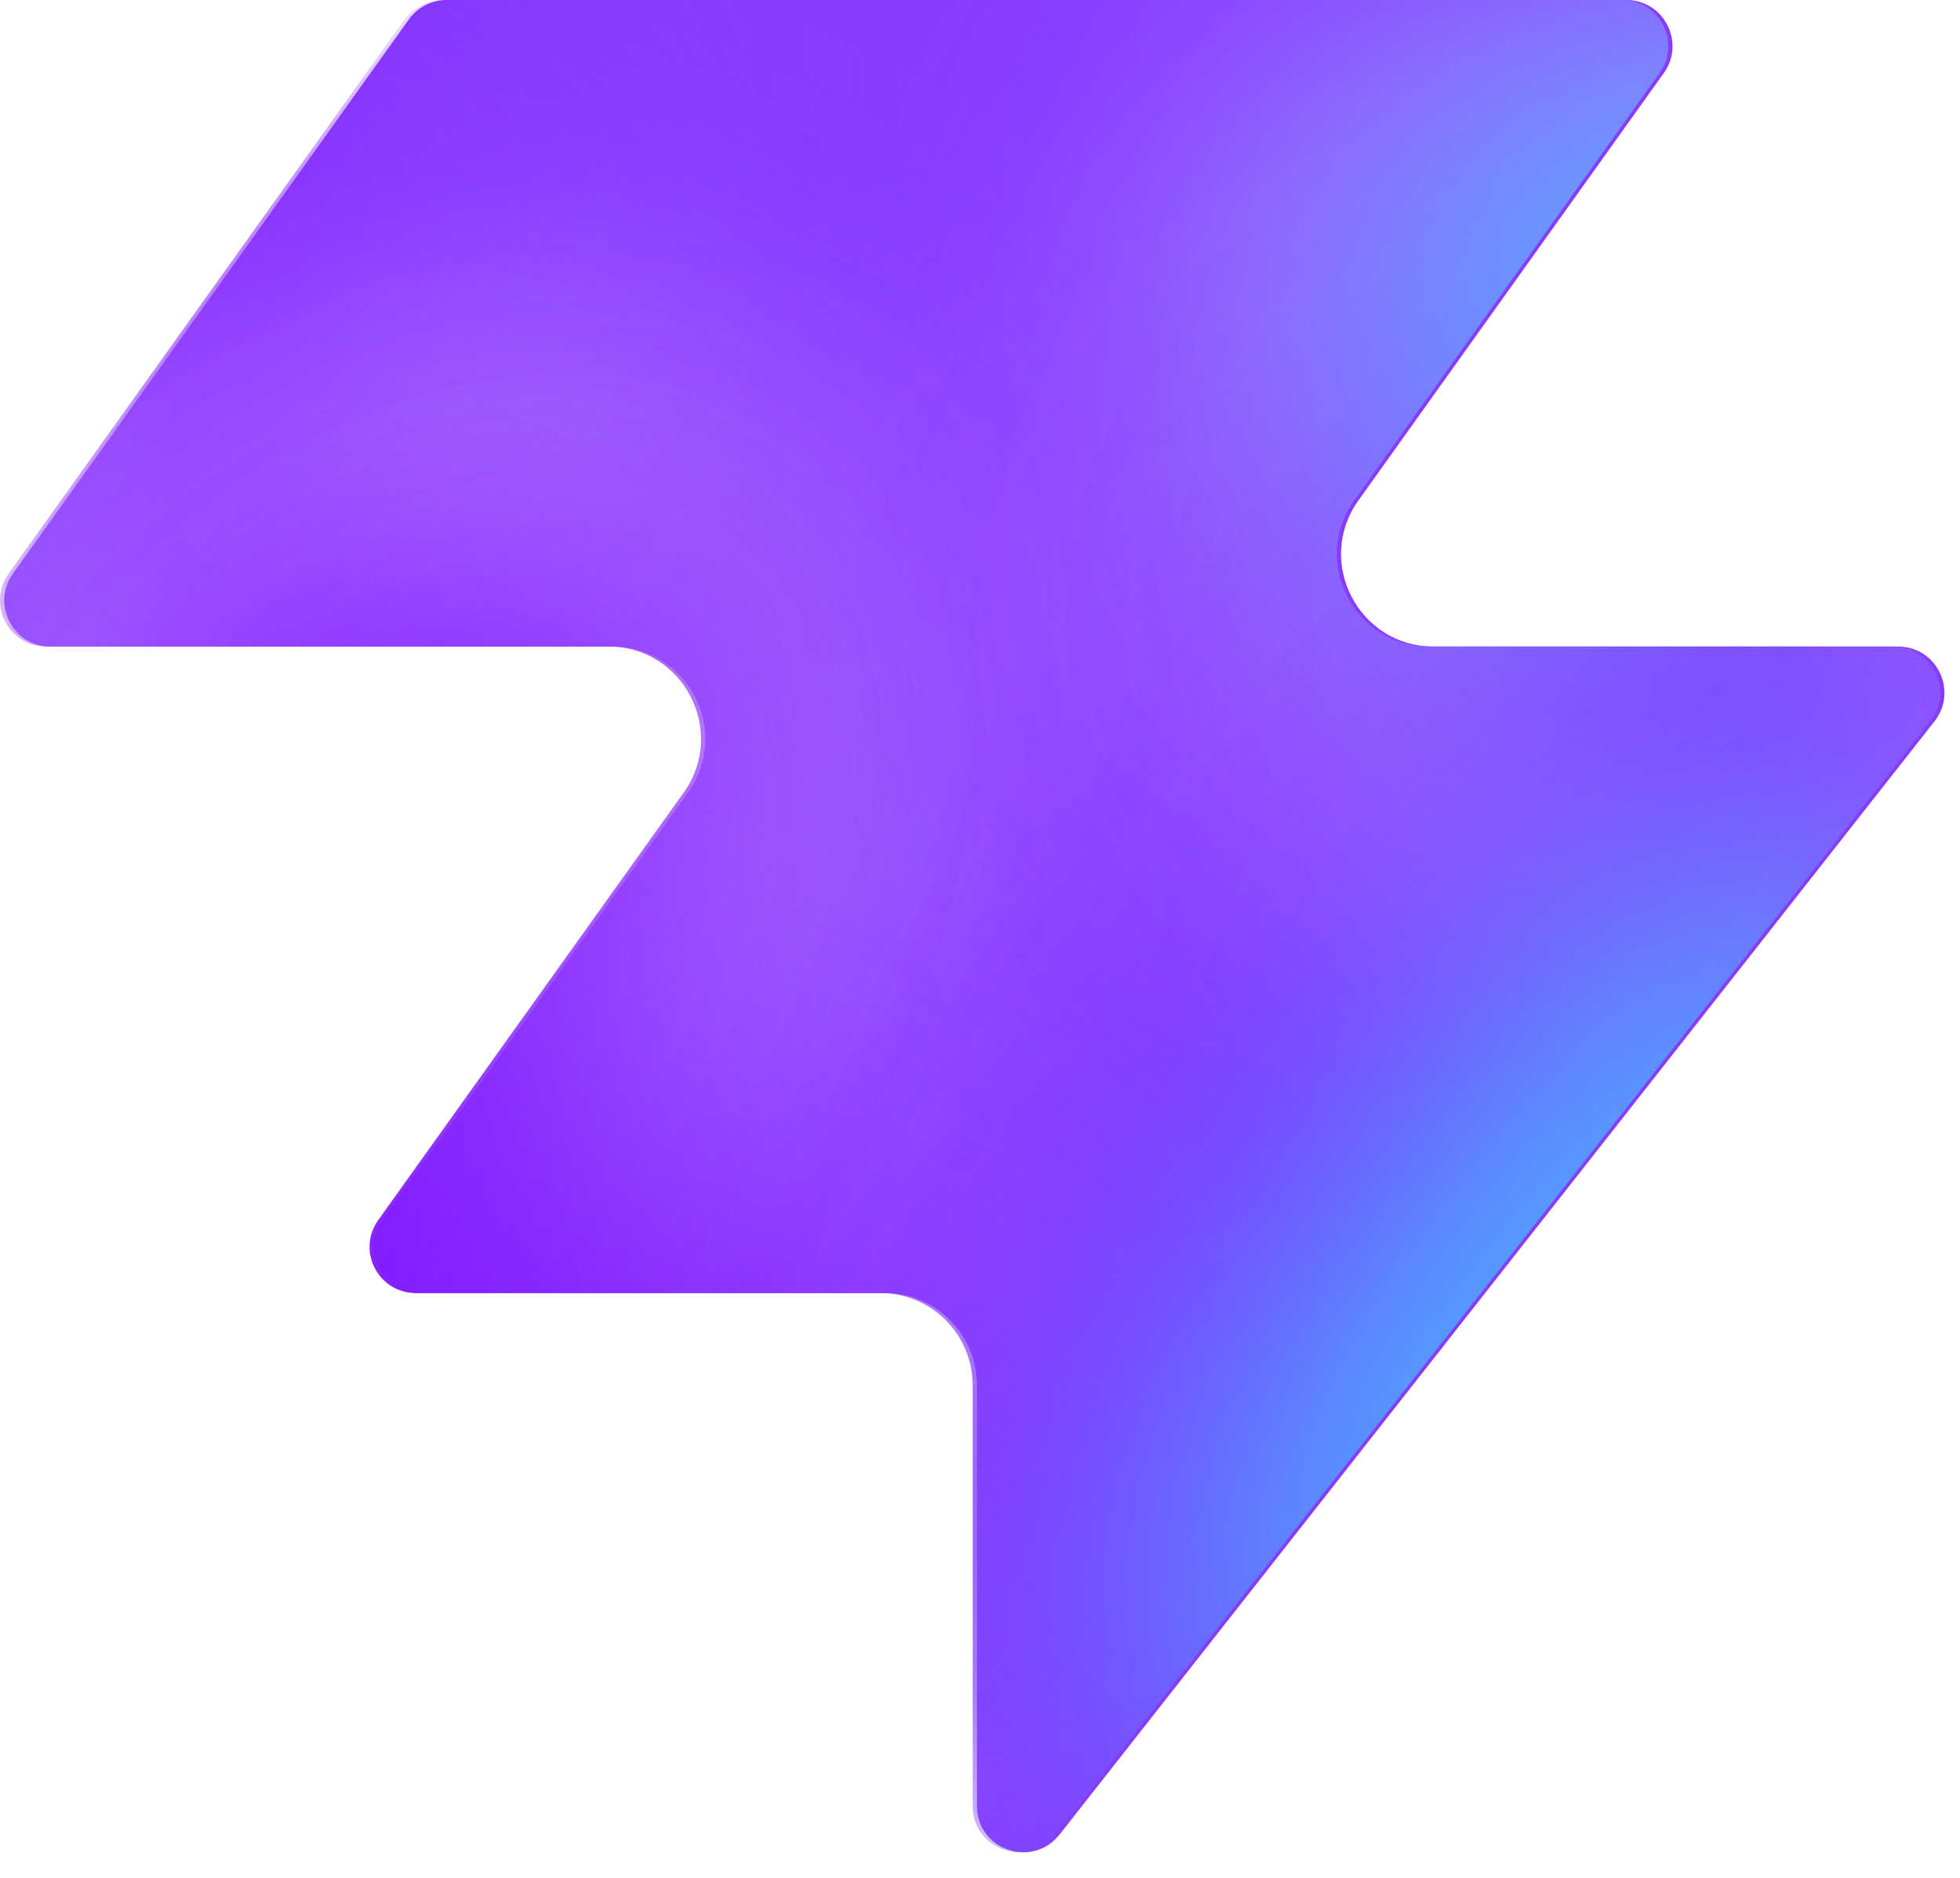
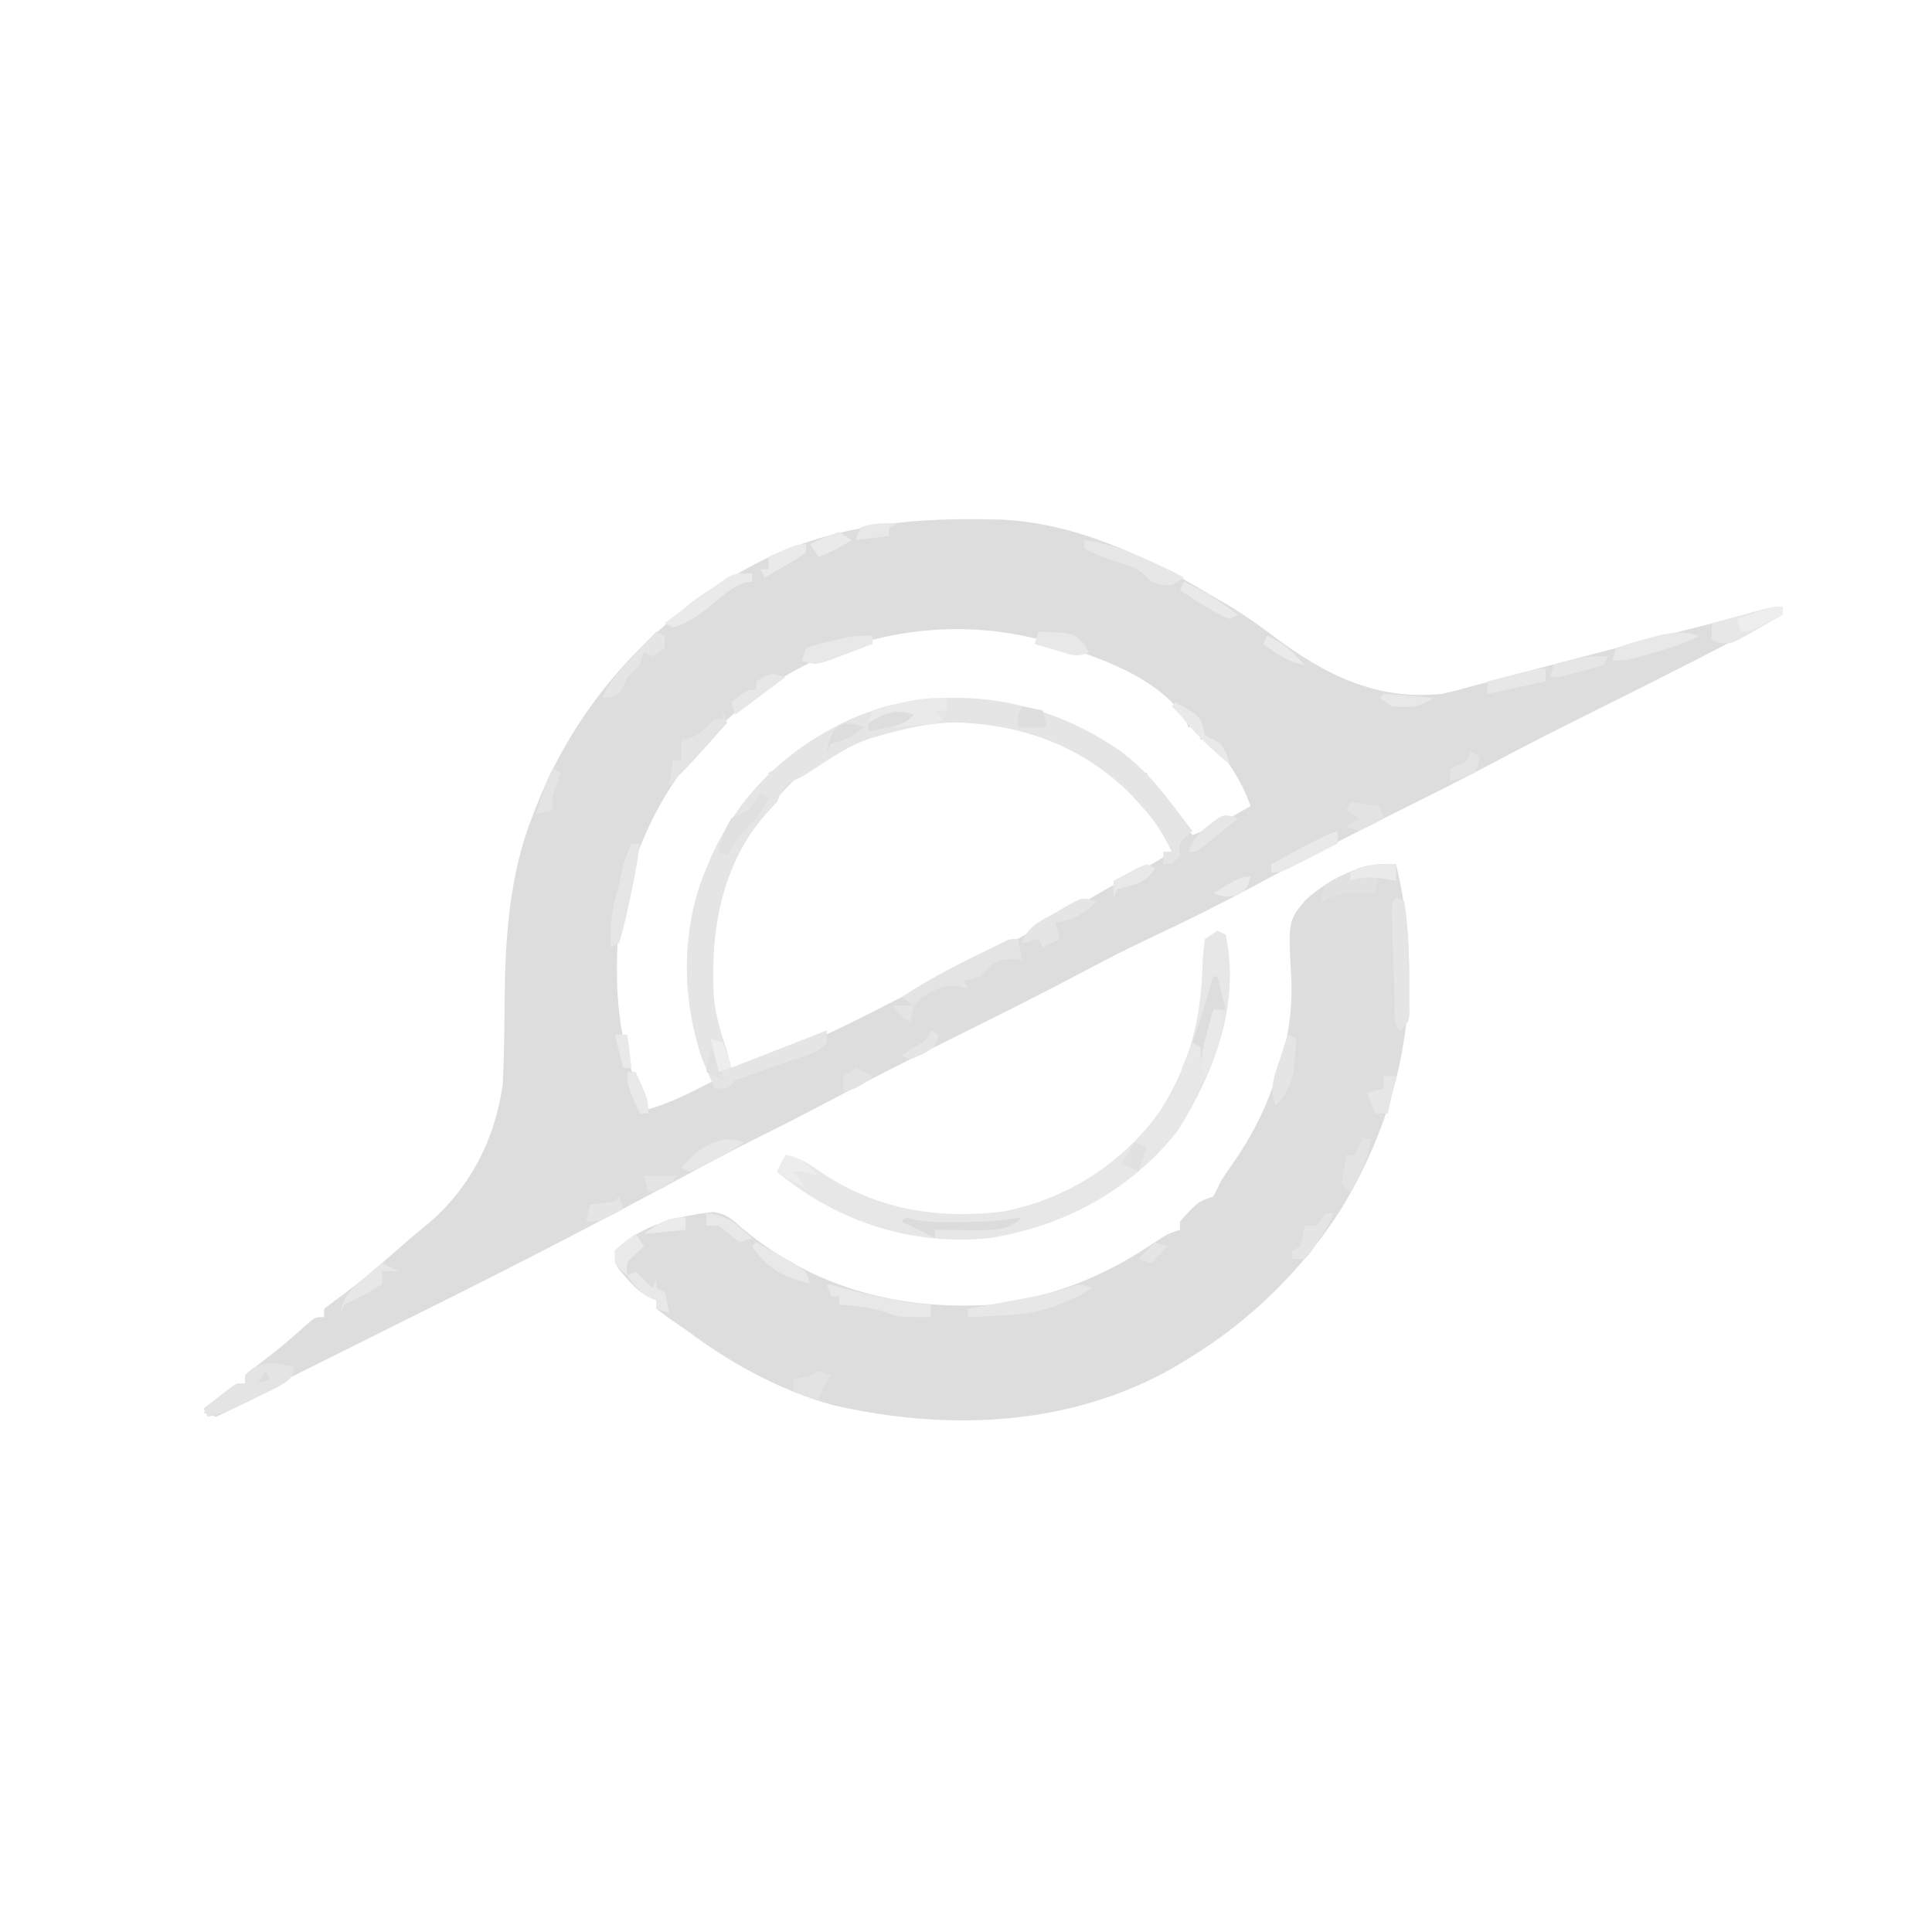
- <svg xmlns="http://www.w3.org/2000/svg" width="48" height="46" fill="none" viewBox="0 0 48 46">
-   <path fill="#863bff" d="M25.946 44.938c-.664.845-2.021.375-2.021-.698V33.937a2.26 2.26 0 0 0-2.262-2.262H10.287c-.92 0-1.456-1.04-.92-1.788l7.48-10.471c1.07-1.497 0-3.578-1.842-3.578H1.237c-.92 0-1.456-1.04-.92-1.788L10.013.474c.214-.297.556-.474.92-.474h28.894c.92 0 1.456 1.04.92 1.788l-7.48 10.471c-1.07 1.498 0 3.579 1.842 3.579h11.377c.943 0 1.473 1.088.89 1.83L25.947 44.94z" style="fill:#863bff;fill:color(display-p3 .525 .23 1);fill-opacity:1" />
-   <mask id="a" width="48" height="46" x="0" y="0" maskUnits="userSpaceOnUse" style="mask-type:alpha">
-     <path fill="#000" d="M25.842 44.938c-.664.844-2.021.375-2.021-.698V33.937a2.26 2.26 0 0 0-2.262-2.262H10.183c-.92 0-1.456-1.04-.92-1.788l7.48-10.471c1.07-1.498 0-3.579-1.842-3.579H1.133c-.92 0-1.456-1.04-.92-1.787L9.91.473c.214-.297.556-.474.92-.474h28.894c.92 0 1.456 1.04.92 1.788l-7.48 10.471c-1.07 1.498 0 3.578 1.842 3.578h11.377c.943 0 1.473 1.088.89 1.832L25.843 44.94z" style="fill:#000;fill-opacity:1" />
-   </mask>
-   <g mask="url(#a)">
-     <g filter="url(#b)">
-       <ellipse cx="5.508" cy="14.704" fill="#ede6ff" rx="5.508" ry="14.704" style="fill:#ede6ff;fill:color(display-p3 .927 .903 1);fill-opacity:1" transform="matrix(.00324 1 1 -.00324 -4.47 31.516)" />
-     </g>
-     <g filter="url(#c)">
-       <ellipse cx="10.399" cy="29.851" fill="#ede6ff" rx="10.399" ry="29.851" style="fill:#ede6ff;fill:color(display-p3 .927 .903 1);fill-opacity:1" transform="matrix(.00324 1 1 -.00324 -39.328 7.883)" />
-     </g>
-     <g filter="url(#d)">
-       <ellipse cx="5.508" cy="30.487" fill="#7e14ff" rx="5.508" ry="30.487" style="fill:#7e14ff;fill:color(display-p3 .492 .077 1);fill-opacity:1" transform="rotate(89.814 -25.913 -14.639)scale(1 -1)" />
-     </g>
-     <g filter="url(#e)">
-       <ellipse cx="5.508" cy="30.599" fill="#7e14ff" rx="5.508" ry="30.599" style="fill:#7e14ff;fill:color(display-p3 .492 .077 1);fill-opacity:1" transform="rotate(89.814 -32.644 -3.334)scale(1 -1)" />
-     </g>
-     <g filter="url(#f)">
-       <ellipse cx="5.508" cy="30.599" fill="#7e14ff" rx="5.508" ry="30.599" style="fill:#7e14ff;fill:color(display-p3 .492 .077 1);fill-opacity:1" transform="matrix(.00324 1 1 -.00324 -34.34 30.47)" />
-     </g>
-     <g filter="url(#g)">
-       <ellipse cx="14.072" cy="22.078" fill="#ede6ff" rx="14.072" ry="22.078" style="fill:#ede6ff;fill:color(display-p3 .927 .903 1);fill-opacity:1" transform="rotate(93.35 24.506 48.493)scale(-1 1)" />
-     </g>
-     <g filter="url(#h)">
-       <ellipse cx="3.47" cy="21.501" fill="#7e14ff" rx="3.47" ry="21.501" style="fill:#7e14ff;fill:color(display-p3 .492 .077 1);fill-opacity:1" transform="rotate(89.009 28.708 47.59)scale(-1 1)" />
-     </g>
-     <g filter="url(#i)">
-       <ellipse cx="3.47" cy="21.501" fill="#7e14ff" rx="3.47" ry="21.501" style="fill:#7e14ff;fill:color(display-p3 .492 .077 1);fill-opacity:1" transform="rotate(89.009 28.708 47.59)scale(-1 1)" />
-     </g>
-     <g filter="url(#j)">
-       <ellipse cx=".387" cy="8.972" fill="#7e14ff" rx="4.407" ry="29.108" style="fill:#7e14ff;fill:color(display-p3 .492 .077 1);fill-opacity:1" transform="rotate(39.51 .387 8.972)" />
-     </g>
-     <g filter="url(#k)">
-       <ellipse cx="47.523" cy="-6.092" fill="#7e14ff" rx="4.407" ry="29.108" style="fill:#7e14ff;fill:color(display-p3 .492 .077 1);fill-opacity:1" transform="rotate(37.892 47.523 -6.092)" />
-     </g>
-     <g filter="url(#l)">
-       <ellipse cx="41.412" cy="6.333" fill="#47bfff" rx="5.971" ry="9.665" style="fill:#47bfff;fill:color(display-p3 .28 .748 1);fill-opacity:1" transform="rotate(37.892 41.412 6.333)" />
-     </g>
-     <g filter="url(#m)">
-       <ellipse cx="-1.879" cy="38.332" fill="#7e14ff" rx="4.407" ry="29.108" style="fill:#7e14ff;fill:color(display-p3 .492 .077 1);fill-opacity:1" transform="rotate(37.892 -1.88 38.332)" />
-     </g>
-     <g filter="url(#n)">
-       <ellipse cx="-1.879" cy="38.332" fill="#7e14ff" rx="4.407" ry="29.108" style="fill:#7e14ff;fill:color(display-p3 .492 .077 1);fill-opacity:1" transform="rotate(37.892 -1.88 38.332)" />
-     </g>
-     <g filter="url(#o)">
-       <ellipse cx="35.651" cy="29.907" fill="#7e14ff" rx="4.407" ry="29.108" style="fill:#7e14ff;fill:color(display-p3 .492 .077 1);fill-opacity:1" transform="rotate(37.892 35.651 29.907)" />
-     </g>
-     <g filter="url(#p)">
-       <ellipse cx="38.418" cy="32.4" fill="#47bfff" rx="5.971" ry="15.297" style="fill:#47bfff;fill:color(display-p3 .28 .748 1);fill-opacity:1" transform="rotate(37.892 38.418 32.4)" />
-     </g>
-   </g>
-   <defs>
-     <filter id="b" width="60.045" height="41.654" x="-19.77" y="16.149" color-interpolation-filters="sRGB" filterUnits="userSpaceOnUse">
-       <feFlood flood-opacity="0" result="BackgroundImageFix" />
-       <feBlend in="SourceGraphic" in2="BackgroundImageFix" result="shape" />
-       <feGaussianBlur result="effect1_foregroundBlur_2002_17158" stdDeviation="7.659" />
-     </filter>
-     <filter id="c" width="90.34" height="51.437" x="-54.613" y="-7.533" color-interpolation-filters="sRGB" filterUnits="userSpaceOnUse">
-       <feFlood flood-opacity="0" result="BackgroundImageFix" />
-       <feBlend in="SourceGraphic" in2="BackgroundImageFix" result="shape" />
-       <feGaussianBlur result="effect1_foregroundBlur_2002_17158" stdDeviation="7.659" />
-     </filter>
-     <filter id="d" width="79.355" height="29.4" x="-49.64" y="2.03" color-interpolation-filters="sRGB" filterUnits="userSpaceOnUse">
-       <feFlood flood-opacity="0" result="BackgroundImageFix" />
-       <feBlend in="SourceGraphic" in2="BackgroundImageFix" result="shape" />
-       <feGaussianBlur result="effect1_foregroundBlur_2002_17158" stdDeviation="4.596" />
-     </filter>
-     <filter id="e" width="79.579" height="29.4" x="-45.045" y="20.029" color-interpolation-filters="sRGB" filterUnits="userSpaceOnUse">
-       <feFlood flood-opacity="0" result="BackgroundImageFix" />
-       <feBlend in="SourceGraphic" in2="BackgroundImageFix" result="shape" />
-       <feGaussianBlur result="effect1_foregroundBlur_2002_17158" stdDeviation="4.596" />
-     </filter>
-     <filter id="f" width="79.579" height="29.4" x="-43.513" y="21.178" color-interpolation-filters="sRGB" filterUnits="userSpaceOnUse">
-       <feFlood flood-opacity="0" result="BackgroundImageFix" />
-       <feBlend in="SourceGraphic" in2="BackgroundImageFix" result="shape" />
-       <feGaussianBlur result="effect1_foregroundBlur_2002_17158" stdDeviation="4.596" />
-     </filter>
-     <filter id="g" width="74.749" height="58.852" x="15.756" y="-17.901" color-interpolation-filters="sRGB" filterUnits="userSpaceOnUse">
-       <feFlood flood-opacity="0" result="BackgroundImageFix" />
-       <feBlend in="SourceGraphic" in2="BackgroundImageFix" result="shape" />
-       <feGaussianBlur result="effect1_foregroundBlur_2002_17158" stdDeviation="7.659" />
-     </filter>
-     <filter id="h" width="61.377" height="25.362" x="23.548" y="2.284" color-interpolation-filters="sRGB" filterUnits="userSpaceOnUse">
-       <feFlood flood-opacity="0" result="BackgroundImageFix" />
-       <feBlend in="SourceGraphic" in2="BackgroundImageFix" result="shape" />
-       <feGaussianBlur result="effect1_foregroundBlur_2002_17158" stdDeviation="4.596" />
-     </filter>
-     <filter id="i" width="61.377" height="25.362" x="23.548" y="2.284" color-interpolation-filters="sRGB" filterUnits="userSpaceOnUse">
-       <feFlood flood-opacity="0" result="BackgroundImageFix" />
-       <feBlend in="SourceGraphic" in2="BackgroundImageFix" result="shape" />
-       <feGaussianBlur result="effect1_foregroundBlur_2002_17158" stdDeviation="4.596" />
-     </filter>
-     <filter id="j" width="56.045" height="63.649" x="-27.636" y="-22.853" color-interpolation-filters="sRGB" filterUnits="userSpaceOnUse">
-       <feFlood flood-opacity="0" result="BackgroundImageFix" />
-       <feBlend in="SourceGraphic" in2="BackgroundImageFix" result="shape" />
-       <feGaussianBlur result="effect1_foregroundBlur_2002_17158" stdDeviation="4.596" />
-     </filter>
-     <filter id="k" width="54.814" height="64.646" x="20.116" y="-38.415" color-interpolation-filters="sRGB" filterUnits="userSpaceOnUse">
-       <feFlood flood-opacity="0" result="BackgroundImageFix" />
-       <feBlend in="SourceGraphic" in2="BackgroundImageFix" result="shape" />
-       <feGaussianBlur result="effect1_foregroundBlur_2002_17158" stdDeviation="4.596" />
-     </filter>
-     <filter id="l" width="33.541" height="35.313" x="24.641" y="-11.323" color-interpolation-filters="sRGB" filterUnits="userSpaceOnUse">
-       <feFlood flood-opacity="0" result="BackgroundImageFix" />
-       <feBlend in="SourceGraphic" in2="BackgroundImageFix" result="shape" />
-       <feGaussianBlur result="effect1_foregroundBlur_2002_17158" stdDeviation="4.596" />
-     </filter>
-     <filter id="m" width="54.814" height="64.646" x="-29.286" y="6.009" color-interpolation-filters="sRGB" filterUnits="userSpaceOnUse">
-       <feFlood flood-opacity="0" result="BackgroundImageFix" />
-       <feBlend in="SourceGraphic" in2="BackgroundImageFix" result="shape" />
-       <feGaussianBlur result="effect1_foregroundBlur_2002_17158" stdDeviation="4.596" />
-     </filter>
-     <filter id="n" width="54.814" height="64.646" x="-29.286" y="6.009" color-interpolation-filters="sRGB" filterUnits="userSpaceOnUse">
-       <feFlood flood-opacity="0" result="BackgroundImageFix" />
-       <feBlend in="SourceGraphic" in2="BackgroundImageFix" result="shape" />
-       <feGaussianBlur result="effect1_foregroundBlur_2002_17158" stdDeviation="4.596" />
-     </filter>
-     <filter id="o" width="54.814" height="64.646" x="8.244" y="-2.416" color-interpolation-filters="sRGB" filterUnits="userSpaceOnUse">
-       <feFlood flood-opacity="0" result="BackgroundImageFix" />
-       <feBlend in="SourceGraphic" in2="BackgroundImageFix" result="shape" />
-       <feGaussianBlur result="effect1_foregroundBlur_2002_17158" stdDeviation="4.596" />
-     </filter>
-     <filter id="p" width="39.409" height="43.623" x="18.713" y="10.588" color-interpolation-filters="sRGB" filterUnits="userSpaceOnUse">
-       <feFlood flood-opacity="0" result="BackgroundImageFix" />
-       <feBlend in="SourceGraphic" in2="BackgroundImageFix" result="shape" />
-       <feGaussianBlur result="effect1_foregroundBlur_2002_17158" stdDeviation="4.596" />
-     </filter>
-   </defs>
+ <svg xmlns="http://www.w3.org/2000/svg" version="1.1" width="465" height="465">
+   <path d="M0 0 C0.98 0.02 1.95 0.03 2.96 0.05 C20.87 0.91 37.94 8.83 53 18 C53.81 18.46 54.62 18.92 55.45 19.39 C60.03 22.02 64.28 24.91 68.48 28.09 C80.76 37.35 93.24 43.66 109 42 C111.84 41.39 114.64 40.63 117.44 39.85 C119.14 39.39 120.84 38.94 122.54 38.48 C123.88 38.11 123.88 38.11 125.24 37.74 C129.93 36.48 134.62 35.26 139.32 34.03 C141.28 33.51 143.23 33 145.19 32.49 C146.17 32.23 147.15 31.98 148.15 31.72 C150.14 31.2 152.12 30.68 154.11 30.15 C166.37 26.93 178.64 23.83 191 21 C191 21.66 191 22.32 191 23 C177.34 30.24 163.58 37.24 149.75 44.12 C139.7 49.13 129.66 54.15 119.75 59.45 C113.23 62.92 106.62 66.21 100 69.5 C87.8 75.57 75.72 81.84 63.72 88.3 C55.7 92.6 47.62 96.65 39.37 100.49 C33.87 103.06 28.5 105.8 23.15 108.66 C12.35 114.38 1.42 119.82 -9.52 125.25 C-19.59 130.25 -29.6 135.31 -39.53 140.59 C-44.44 143.19 -49.39 145.72 -54.38 148.19 C-60.15 151.05 -65.85 154.04 -71.52 157.12 C-93.78 169.16 -116.32 180.77 -139 192 C-142.34 193.66 -145.67 195.33 -149 197 C-152.34 198.67 -155.69 200.34 -159.04 202 C-160.38 202.67 -161.72 203.33 -163.06 204 C-163.72 204.32 -164.37 204.65 -165.04 204.98 C-168.48 206.69 -171.87 208.46 -175.23 210.32 C-176.26 210.88 -176.26 210.88 -177.31 211.46 C-178.62 212.18 -179.92 212.91 -181.22 213.65 C-182.77 214.51 -184.38 215.26 -186 216 C-186.99 215.67 -187.98 215.34 -189 215 C-186.49 212.4 -184.01 210.01 -181 208 C-180.34 208 -179.68 208 -179 208 C-179 207.34 -179 206.68 -179 206 C-177.31 204.52 -177.31 204.52 -175 202.81 C-171.02 199.82 -167.3 196.66 -163.63 193.29 C-162 192 -162 192 -160 192 C-160 191.34 -160 190.68 -160 190 C-158.24 188.66 -156.47 187.33 -154.68 186.04 C-149.45 182.06 -144.55 177.68 -139.59 173.37 C-138.27 172.23 -136.92 171.12 -135.57 170.02 C-125.07 161.4 -118.88 149.41 -117 136 C-116.65 129.23 -116.6 122.45 -116.54 115.67 C-116.4 100.5 -115.4 85.29 -109.69 71.06 C-109.38 70.27 -109.07 69.48 -108.76 68.66 C-101.71 50.85 -89.93 35.04 -75 23 C-74.01 22.13 -73.02 21.27 -72 20.38 C-68.83 17.86 -65.54 15.92 -62 14 C-61.32 13.6 -60.64 13.2 -59.94 12.78 C-41.57 2.04 -20.9 -0.5 0 0 Z M-58 44 C-59.24 45 -59.24 45 -60.51 46.02 C-76.68 59.76 -87.09 79.5 -89.27 100.63 C-90.2 114.78 -88.83 129.35 -82 142 C-76.31 140.35 -71.23 137.71 -66 135 C-66.42 133.79 -66.42 133.79 -66.84 132.55 C-67.2 131.48 -67.56 130.41 -67.94 129.31 C-68.3 128.26 -68.66 127.2 -69.03 126.11 C-73.19 112.8 -72.5 96.75 -67 84 C-66.56 82.96 -66.13 81.93 -65.68 80.86 C-62.79 74.58 -59.38 69.69 -54.54 64.74 C-52.78 63.14 -52.78 63.14 -53 61 C-52.43 60.74 -51.87 60.48 -51.29 60.21 C-48.81 58.9 -46.69 57.36 -44.44 55.69 C-30.26 45.75 -13.74 42.12 3.38 44.69 C14.13 46.88 26.3 51.22 34.15 59.18 C35.81 61.23 35.81 61.23 38 61 C38.23 61.54 38.47 62.08 38.71 62.64 C40.36 65.66 42.43 68.11 44.62 70.75 C45.85 72.23 45.85 72.23 47.1 73.73 C47.73 74.48 48.35 75.23 49 76 C52.44 74.69 55.61 73.19 58.81 71.38 C59.6 70.93 60.39 70.48 61.21 70.02 C61.8 69.69 62.39 69.35 63 69 C60.78 62.86 57.49 57.77 53 53 C52.34 53 51.68 53 51 53 C50.67 52.01 50.34 51.02 50 50 C49.34 50 48.68 50 48 50 C47.79 49.43 47.58 48.86 47.37 48.28 C40.64 37.09 22.44 31.67 10.61 28.54 C-13.13 22.93 -39.05 28.6 -58 44 Z M-26 51 C-26.75 51.21 -27.49 51.41 -28.26 51.62 C-36.44 54.28 -44.35 59.58 -50 66 C-50.61 66.62 -51.23 67.25 -51.86 67.89 C-63.36 79.93 -67.47 94.47 -67.36 110.81 C-67.14 118.39 -65.54 125.27 -62 132 C-57.04 131.39 -52.7 129.87 -48.12 127.94 C-47.38 127.63 -46.64 127.32 -45.88 127 C-38.75 123.98 -31.86 120.55 -24.98 117.02 C-22.33 115.66 -19.67 114.33 -17 113 C-14.99 112 -12.99 110.99 -10.98 109.98 C-8.39 108.69 -5.79 107.41 -3.18 106.14 C6.51 101.42 15.84 96.17 25.17 90.78 C29.75 88.13 34.37 85.58 39.04 83.09 C40.74 82.14 42.38 81.08 44 80 C40.86 68.52 29.76 60.17 19.82 54.42 C5.11 47 -10.42 46.52 -26 51 Z " fill="#DDDDDD" transform="translate(238,125)" />
+   <path d="M0 0 C6.97 28.82 2.36 57.28 -13.05 82.73 C-22.39 97.5 -35.08 109.95 -50 119 C-51.04 119.63 -52.07 120.27 -53.14 120.92 C-78.29 135.4 -107.81 136.53 -135.54 130.19 C-148.47 126.58 -160.32 120.04 -171 112 C-172.37 111.06 -173.75 110.12 -175.12 109.19 C-176.07 108.47 -177.02 107.74 -178 107 C-178 106.34 -178 105.68 -178 105 C-178.59 104.74 -179.19 104.48 -179.8 104.21 C-182.16 102.91 -183.51 101.61 -185.25 99.56 C-186.03 98.67 -186.03 98.67 -186.83 97.75 C-188 96 -188 96 -188 93 C-181.61 86.8 -173.03 84.69 -164.43 83.71 C-161.17 84.1 -159.87 85.39 -157.44 87.56 C-140.08 102.07 -119.39 107.48 -97 106 C-82.26 104.07 -70.08 99.18 -57.9 90.89 C-55 89 -55 89 -52 88 C-52 87.34 -52 86.68 -52 86 C-47.7 81.23 -47.7 81.23 -44 80 C-43.28 78.69 -42.63 77.35 -42 76 C-40.98 74.51 -39.96 73.02 -38.93 71.53 C-34.94 65.7 -31.89 59.93 -29.56 53.25 C-29.21 52.24 -29.21 52.24 -28.85 51.21 C-26.2 43.14 -24.76 35.62 -25.23 27.11 C-25.95 13.63 -25.95 13.63 -21.69 8.5 C-15.41 3.07 -8.35 -0.38 0 0 Z " fill="#DDDDDD" transform="translate(336,208)" />
+   <path d="M0 0 C4.75 3.63 8.27 7.56 11.88 12.31 C12.37 12.96 12.87 13.6 13.38 14.27 C14.59 15.84 15.8 17.42 17 19 C16.5 19.43 16.01 19.87 15.5 20.31 C13.67 22 13.67 22 14 25 C13.01 25.99 13.01 25.99 12 27 C11.34 27 10.68 27 10 27 C10 26.01 10 25.02 10 24 C10.66 24 11.32 24 12 24 C10.02 19.68 7.84 16.37 4.62 12.88 C3.87 12.05 3.12 11.22 2.35 10.37 C-9.2 -1.26 -23.75 -6.67 -40 -7.11 C-46.2 -7.07 -52.06 -5.71 -58 -4 C-58.75 -3.79 -59.49 -3.59 -60.26 -3.38 C-65.5 -1.67 -69.92 1.35 -74.48 4.38 C-77 6 -77 6 -79.2 6.96 C-81.5 8.29 -81.93 9.61 -83 12 C-83.89 13.03 -84.81 14.03 -85.75 15 C-96.46 27.3 -99.06 43.25 -98.19 59.04 C-97.76 63.55 -96.46 67.74 -95 72 C-94.67 73.32 -94.34 74.64 -94 76 C-86.41 73.03 -78.82 70.06 -71 67 C-71 67.99 -71 68.98 -71 70 C-73.15 72.15 -74.28 72.56 -77.12 73.44 C-80.24 74.43 -83.32 75.46 -86.38 76.62 C-88.57 77.46 -90.77 78.26 -93 79 C-93.99 79.99 -93.99 79.99 -95 81 C-95.99 81 -96.98 81 -98 81 C-98.63 79.52 -99.26 78.04 -99.88 76.56 C-100.22 75.74 -100.57 74.92 -100.93 74.07 C-106.02 59.48 -106.13 42.23 -100 28 C-99.58 26.99 -99.15 25.98 -98.71 24.93 C-91.43 9.06 -79.26 -1.93 -63.29 -8.78 C-41.61 -16.82 -18.89 -13.25 0 0 Z " fill="#E5E5E5" transform="translate(270,181)" />
+   <path d="M0 0 C0.99 0.5 0.99 0.5 2 1 C5.61 17.71 -0.81 34.37 -9.66 48.32 C-21.08 62.64 -37.1 71.22 -55 74 C-73.11 75.83 -90.45 70.38 -104.67 59.1 C-105.11 58.74 -105.55 58.37 -106 58 C-105.34 56.68 -104.68 55.36 -104 54 C-100.72 54.62 -98.68 55.78 -96 57.75 C-82.43 67.03 -67.82 69.52 -51.67 67.61 C-36.32 64.67 -22.75 56.03 -13.75 43.31 C-6.57 32.01 -3.88 21.11 -3.57 7.97 C-3.49 5.98 -3.25 3.98 -3 2 C-2.01 1.34 -1.02 0.68 0 0 Z " fill="#E7E7E7" transform="translate(293,224)" />
+   <path d="M0 0 C0.33 1.65 0.66 3.3 1 5 C0.09 4.92 -0.81 4.84 -1.75 4.75 C-5.74 5.06 -6.39 6.13 -9 9 C-11.25 9.75 -11.25 9.75 -13 10 C-12.67 10.66 -12.34 11.32 -12 12 C-12.7 11.77 -13.4 11.55 -14.12 11.31 C-17.92 10.9 -19.77 12.06 -23 14 C-23.66 14.66 -24.32 15.32 -25 16 C-25.99 15.34 -26.98 14.68 -28 14 C-20.38 8.92 -12.21 5.02 -4 1 C-2 0 -2 0 0 0 Z M-30 16 C-28.35 16 -26.7 16 -25 16 C-25.33 17.32 -25.66 18.64 -26 20 C-29 18 -29 18 -30 16 Z " fill="#E4E4E4" transform="translate(245,226)" />
+   <path d="M0 0 C-1 3 -1 3 -4.46 5.01 C-5.9 5.72 -7.36 6.43 -8.81 7.12 C-9.54 7.48 -10.26 7.84 -11.01 8.21 C-14.33 9.84 -17.38 11.2 -21 12 C-21.33 11.34 -21.66 10.68 -22 10 C-20.71 8.99 -19.42 8 -18.12 7 C-17.41 6.44 -16.69 5.89 -15.95 5.31 C-14 4 -14 4 -12 4 C-12 3.34 -12 2.68 -12 2 C-8.35 -2.1 -4.94 -0.9 0 0 Z M-7 1 C-7.99 2.49 -7.99 2.49 -9 4 C-8.01 3.67 -7.02 3.34 -6 3 C-6.33 2.34 -6.66 1.68 -7 1 Z " fill="#E4E4E4" transform="translate(71,329)" />
+   <path d="M0 0 C0.66 0.33 1.32 0.66 2 1 C3.07 7.64 3.13 14.29 3.19 21 C3.2 21.85 3.21 22.7 3.23 23.57 C3.23 24.37 3.23 25.18 3.23 26 C3.23 26.72 3.24 27.44 3.24 28.19 C3 30 3 30 1 32 C-0.88 30.12 -0.26 26.89 -0.35 24.38 C-0.37 23.71 -0.4 23.05 -0.42 22.37 C-0.47 20.97 -0.51 19.56 -0.56 18.16 C-0.62 16.01 -0.7 13.86 -0.78 11.7 C-0.83 10.34 -0.87 8.98 -0.91 7.62 C-0.95 6.38 -1 5.13 -1.04 3.85 C-1 1 -1 1 0 0 Z " fill="#E5E5E5" transform="translate(336,216)" />
+   <path d="M0 0 C-7.29 4.38 -13.38 6.28 -21.88 6.62 C-23.05 6.68 -23.05 6.68 -24.25 6.74 C-26.17 6.84 -28.08 6.92 -30 7 C-30 6.34 -30 5.68 -30 5 C-29.4 4.89 -28.79 4.78 -28.17 4.66 C-25.4 4.16 -22.64 3.64 -19.88 3.12 C-18.92 2.95 -17.97 2.78 -16.99 2.6 C-13.05 1.86 -9.31 1.11 -5.51 -0.2 C-3 -1 -3 -1 0 0 Z " fill="#E7E7E7" transform="translate(263,310)" />
+   <path d="M0 0 C0 1.32 0 2.64 0 4 C-1.32 3.34 -2.64 2.68 -4 2 C-4.33 3.65 -4.66 5.3 -5 7 C-6.22 6.96 -7.43 6.92 -8.69 6.88 C-12.22 6.86 -14.8 7.4 -18 9 C-17.82 7.17 -17.82 7.17 -17 5 C-14.71 3.52 -14.71 3.52 -11.81 2.25 C-10.4 1.61 -10.4 1.61 -8.96 0.95 C-5.8 -0.06 -3.29 -0.18 0 0 Z " fill="#E1E1E1" transform="translate(336,208)" />
+   <path d="M0 0 C0 0.66 0 1.32 0 2 C-2.08 3.2 -4.16 4.39 -6.25 5.56 C-7.13 6.08 -7.13 6.08 -8.03 6.6 C-12.46 9.06 -12.46 9.06 -15.42 8.71 C-15.94 8.48 -16.46 8.24 -17 8 C-17 6.68 -17 5.36 -17 4 C-14.54 3.33 -12.08 2.66 -9.62 2 C-8.58 1.71 -8.58 1.71 -7.51 1.42 C-2.23 0 -2.23 0 0 0 Z " fill="#E7E7E7" transform="translate(429,146)" />
+   <path d="M0 0 C0 0.99 0 1.98 0 3 C-0.99 3 -1.98 3 -3 3 C-2.34 3.66 -1.68 4.32 -1 5 C-2.74 6.74 -5.19 6.37 -7.56 6.56 C-9.08 6.69 -9.08 6.69 -10.63 6.82 C-11.41 6.88 -12.19 6.94 -13 7 C-12.01 6.34 -11.02 5.68 -10 5 C-13.27 5 -15.85 5.3 -19 6 C-18.67 5.01 -18.34 4.02 -18 3 C-15.23 2.05 -15.23 2.05 -11.75 1.31 C-10.61 1.06 -9.47 0.81 -8.3 0.55 C-5.44 0.07 -2.88 -0.11 0 0 Z " fill="#EAEAEA" transform="translate(228,168)" />
+   <path d="M0 0 C4.34 0.58 7.98 1.65 12 3.38 C13.04 3.82 14.07 4.26 15.14 4.72 C18.15 6.07 21.09 7.46 24 9 C21 11 21 11 18.5 10.81 C16 10 16 10 14.62 8.55 C12.68 6.7 11.12 6.19 8.56 5.44 C5.53 4.53 2.8 3.49 0 2 C0 1.34 0 0.68 0 0 Z " fill="#E7E7E7" transform="translate(261,130)" />
+   <path d="M0 0 C0.66 0 1.32 0 2 0 C1.31 5.37 0.29 10.6 -0.94 15.88 C-1.11 16.65 -1.28 17.42 -1.45 18.21 C-1.9 20.16 -2.44 22.08 -3 24 C-3.66 24.33 -4.32 24.66 -5 25 C-5.19 19.49 -4.7 15.31 -3 10 C-2.84 9.13 -2.67 8.27 -2.5 7.38 C-1.95 4.76 -1.05 2.45 0 0 Z " fill="#E6E6E6" transform="translate(152,203)" />
+   <path d="M0 0 C1.05 0.28 2.1 0.55 3.18 0.84 C10.45 2.73 17.48 4.46 25 5 C25 5.99 25 6.98 25 8 C17 8 17 8 14.88 7.06 C10.98 5.62 7.12 5.34 3 5 C3 4.34 3 3.68 3 3 C2.34 3 1.68 3 1 3 C0.67 2.01 0.34 1.02 0 0 Z " fill="#E8E8E8" transform="translate(199,309)" />
+   <path d="M0 0 C-3.29 2.91 -5.6 4.5 -10 5 C-9.67 6.32 -9.34 7.64 -9 9 C-10.98 9.99 -10.98 9.99 -13 11 C-13.33 10.34 -13.66 9.68 -14 9 C-15.32 9.33 -16.64 9.66 -18 10 C-16.61 5.84 -13.76 4.78 -10.12 2.75 C-9.49 2.37 -8.85 2 -8.19 1.61 C-3.38 -1.13 -3.38 -1.13 0 0 Z " fill="#E5E5E5" transform="translate(264,217)" />
+   <path d="M0 0 C0.33 0.99 0.66 1.98 1 3 C-8.41 13.56 -8.41 13.56 -13 18 C-12.67 16.02 -12.34 14.04 -12 12 C-11.34 12 -10.68 12 -10 12 C-10 10.35 -10 8.7 -10 7 C-9.13 6.88 -9.13 6.88 -8.25 6.75 C-5.39 5.8 -4.07 4.14 -2 2 C-1.34 2 -0.68 2 0 2 C0 1.34 0 0.68 0 0 Z " fill="#E4E4E4" transform="translate(174,171)" />
+   <path d="M0 0 C-3.54 1.97 -7.18 3.02 -11.06 4.12 C-12.29 4.48 -13.52 4.83 -14.79 5.2 C-18 6 -18 6 -21 6 C-20.67 5.01 -20.34 4.02 -20 3 C-17.55 2.08 -15.27 1.38 -12.75 0.75 C-12.08 0.56 -11.41 0.38 -10.72 0.19 C-6.82 -0.83 -3.88 -1.17 0 0 Z " fill="#E8E8E8" transform="translate(409,153)" />
+   <path d="M0 0 C0.33 0 0.66 0 1 0 C1.66 2.64 2.32 5.28 3 8 C2.01 8 1.02 8 0 8 C-0.19 9.86 -0.19 9.86 -0.38 11.75 C-0.76 14.88 -1.31 17.29 -3 20 C-3 19.01 -3 18.02 -3 17 C-3.66 16.67 -4.32 16.34 -5 16 C-4.81 15.43 -4.61 14.86 -4.41 14.28 C-2.82 9.55 -1.33 4.81 0 0 Z " fill="#DDDDDD" transform="translate(292,235)" />
+   <path d="M0 0 C0.66 0.33 1.32 0.66 2 1 C2 1.99 2 2.98 2 4 C1.01 4.66 0.02 5.32 -1 6 C-1.66 5.67 -2.32 5.34 -3 5 C-3.33 5.99 -3.66 6.98 -4 8 C-5 9 -6 10 -7 11 C-7.46 12.05 -7.46 12.05 -7.94 13.12 C-9 15 -9 15 -11.12 15.75 C-12.05 15.87 -12.05 15.87 -13 16 C-11.44 12.35 -9.18 9.79 -6.5 6.88 C-5.71 6.01 -4.91 5.14 -4.09 4.24 C-2.75 2.81 -1.39 1.39 0 0 Z " fill="#E5E5E5" transform="translate(158,152)" />
+   <path d="M0 0 C0 0.66 0 1.32 0 2 C-0.56 2.08 -1.12 2.17 -1.69 2.25 C-4.71 3.23 -6.52 4.88 -8.94 6.94 C-12.16 9.68 -14.9 11.79 -19 13 C-19.66 12.67 -20.32 12.34 -21 12 C-16.82 8.78 -12.58 5.64 -8.25 2.62 C-7.53 2.12 -6.82 1.62 -6.08 1.1 C-4 0 -4 0 0 0 Z " fill="#EAEAEA" transform="translate(181,138)" />
+   <path d="M0 0 C0.52 0.14 1.04 0.28 1.58 0.43 C4.96 1.23 8.3 1.15 11.75 1.12 C12.46 1.12 13.18 1.12 13.91 1.12 C18.69 1.08 23.29 0.79 28 0 C24.86 3.14 21.79 2.98 17.45 3.1 C16.21 3.09 14.97 3.07 13.69 3.06 C12.43 3.05 11.18 3.04 9.89 3.04 C8.93 3.02 7.98 3.01 7 3 C7 3.66 7 4.32 7 5 C4.33 3.67 1.67 2.33 -1 1 C-0.67 0.67 -0.34 0.34 0 0 Z " fill="#DCDCDC" transform="translate(218,293)" />
+   <path d="M0 0 C0.66 0.33 1.32 0.66 2 1 C0.44 4.84 -2.1 7.1 -5 10 C-6.05 11.63 -7.07 13.29 -8 15 C-8.66 14.67 -9.32 14.34 -10 14 C-9.37 11.07 -8.61 8.54 -7 6 C-5.68 5.32 -4.34 4.65 -3 4 C-1.27 1.97 -1.27 1.97 0 0 Z " fill="#E0E0E0" transform="translate(183,191)" />
+   <path d="M0 0 C0 0.66 0 1.32 0 2 C-2.27 2.87 -4.54 3.72 -6.81 4.56 C-7.46 4.81 -8.1 5.06 -8.76 5.31 C-13.66 7.11 -13.66 7.11 -17 6 C-16.67 5.01 -16.34 4.02 -16 3 C-13.42 2.05 -13.42 2.05 -10.19 1.31 C-9.13 1.06 -8.07 0.81 -6.98 0.55 C-4 0 -4 0 0 0 Z " fill="#E8E8E8" transform="translate(210,153)" />
+   <path d="M0 0 C1.99 1.09 3.96 2.2 5.94 3.31 C7.04 3.93 8.14 4.54 9.28 5.18 C12 7 12 7 13 10 C6.17 8.1 3.18 6.71 -1 1 C-0.67 0.67 -0.34 0.34 0 0 Z " fill="#E8E8E8" transform="translate(182,299)" />
+   <path d="M0 0 C1.32 0.66 2.64 1.32 4 2 C2.68 2 1.36 2 0 2 C0 2.99 0 3.98 0 5 C-2.33 6.62 -4.69 7.85 -7.25 9.06 C-9.18 9.88 -9.18 9.88 -10 12 C-9.49 7.92 -7.5 6.34 -4.44 3.75 C-3.61 3.04 -2.78 2.34 -1.93 1.61 C-1.3 1.08 -0.66 0.55 0 0 Z " fill="#E7E7E7" transform="translate(92,304)" />
+   <path d="M0 0 C0.66 0 1.32 0 2 0 C2.53 6.26 0.82 10.45 -2 16 C-3.38 12.23 -2.6 9.55 -1.56 5.75 C-1.28 4.67 -0.99 3.59 -0.69 2.48 C-0.46 1.66 -0.24 0.84 0 0 Z " fill="#E9E9E9" transform="translate(292,243)" />
+   <path d="M0 0 C0 0.99 0 1.98 0 3 C-2.29 4.17 -4.58 5.34 -6.88 6.5 C-7.53 6.83 -8.18 7.17 -8.85 7.51 C-13.77 10 -13.77 10 -16 10 C-16 9.34 -16 8.68 -16 8 C-13.9 6.85 -11.79 5.71 -9.69 4.56 C-9.09 4.24 -8.5 3.91 -7.88 3.58 C-5.28 2.16 -2.82 0.94 0 0 Z " fill="#E9E9E9" transform="translate(322,200)" />
+   <path d="M0 0 C0 0.99 0 1.98 0 3 C-6.93 4.49 -6.93 4.49 -14 6 C-14 5.01 -14 4.02 -14 3 C-12.04 2.5 -10.08 2 -8.12 1.5 C-7.03 1.22 -5.94 0.94 -4.82 0.66 C-2 0 -2 0 0 0 Z " fill="#E7E7E7" transform="translate(372,161)" />
+   <path d="M0 0 C-2.64 1.76 -5.24 3.24 -8.06 4.69 C-8.94 5.15 -9.82 5.6 -10.72 6.07 C-11.47 6.38 -12.23 6.69 -13 7 C-13.66 6.67 -14.32 6.34 -15 6 C-11.3 1.7 -5.81 -2.56 0 0 Z " fill="#E7E7E7" transform="translate(179,275)" />
+   <path d="M0 0 C0.66 0.33 1.32 0.66 2 1 C1.89 2.58 1.76 4.17 1.62 5.75 C1.56 6.63 1.49 7.51 1.41 8.42 C0.81 12.17 -0.33 14.33 -3 17 C-4.56 13.03 -3.36 10.19 -2.06 6.25 C-1.49 4.49 -1.49 4.49 -0.91 2.7 C-0.61 1.81 -0.31 0.92 0 0 Z " fill="#E5E5E5" transform="translate(310,249)" />
+   <path d="M0 0 C0.66 0 1.32 0 2 0 C1.39 4.86 -0.73 8.74 -3 13 C-3.66 12.34 -4.32 11.68 -5 11 C-4.62 7.38 -4.62 7.38 -4 4 C-3.34 4 -2.68 4 -2 4 C-1.34 2.68 -0.68 1.36 0 0 Z " fill="#E3E3E3" transform="translate(328,274)" />
+   <path d="M0 0 C2.31 0.33 4.62 0.66 7 1 C7.33 1.99 7.66 2.98 8 4 C5.19 5.56 5.19 5.56 2 7 C1.01 6.67 0.02 6.34 -1 6 C-0.01 5.34 0.98 4.68 2 4 C1.01 3.34 0.02 2.68 -1 2 C-0.67 1.34 -0.34 0.68 0 0 Z " fill="#E3E3E3" transform="translate(325,193)" />
+   <path d="M0 0 C5.85 3.48 5.85 3.48 6.62 6.12 C6.75 6.74 6.87 7.36 7 8 C7.64 8.31 8.28 8.62 8.94 8.94 C11 10 11 10 12.25 12.62 C12.5 13.41 12.75 14.19 13 15 C8.47 11.32 4.64 7.57 1 3 C0.34 2.34 -0.32 1.68 -1 1 C-0.67 0.67 -0.34 0.34 0 0 Z " fill="#E9E9E9" transform="translate(283,169)" />
+   <path d="M0 0 C-3.96 2.97 -7.92 5.94 -12 9 C-12.33 8.01 -12.66 7.02 -13 6 C-9.25 3 -9.25 3 -7 3 C-7 2.34 -7 1.68 -7 1 C-3.38 -1.12 -3.38 -1.12 0 0 Z " fill="#E7E7E7" transform="translate(189,163)" />
+   <path d="M0 0 C8.35 0.35 8.35 0.35 11.06 3.06 C11.37 3.7 11.68 4.34 12 5 C9.1 6.45 7.44 5.45 4.38 4.56 C3.37 4.28 2.37 3.99 1.34 3.69 C0.57 3.46 -0.21 3.24 -1 3 C-0.67 2.01 -0.34 1.02 0 0 Z " fill="#E8E8E8" transform="translate(250,152)" />
+   <path d="M0 0 C0.99 0.33 1.98 0.66 3 1 C2.01 2.49 2.01 2.49 1 4 C0.67 4.99 0.34 5.98 0 7 C-1.98 6.34 -3.96 5.68 -6 5 C-6 4.01 -6 3.02 -6 2 C-5.38 1.86 -4.76 1.71 -4.12 1.56 C-1.97 1.07 -1.97 1.07 0 0 Z " fill="#E3E3E3" transform="translate(197,330)" />
+   <path d="M0 0 C0.66 0 1.32 0 2 0 C0.78 2.77 -0.75 5.25 -2.44 7.75 C-2.85 8.36 -3.26 8.98 -3.68 9.61 C-4.12 10.07 -4.55 10.53 -5 11 C-5.99 11 -6.98 11 -8 11 C-8 10.34 -8 9.68 -8 9 C-7.34 8.67 -6.68 8.34 -6 8 C-5.34 5.47 -5.34 5.47 -5 3 C-4.01 3 -3.02 3 -2 3 C-1.34 2.01 -0.68 1.02 0 0 Z " fill="#E5E5E5" transform="translate(319,292)" />
+   <path d="M0 0 C-2.5 2 -2.5 2 -5 4 C-5.89 4.74 -6.77 5.49 -7.69 6.25 C-10 8 -10 8 -12 8 C-10.68 4.03 -7.99 2.24 -4.75 -0.14 C-3 -1 -3 -1 0 0 Z " fill="#E6E6E6" transform="translate(298,197)" />
+   <path d="M0 0 C-0.33 0.66 -0.66 1.32 -1 2 C-3.31 2.74 -5.65 3.4 -8 4 C-8.76 4.21 -9.53 4.41 -10.31 4.62 C-12 5 -12 5 -14 5 C-13.67 4.01 -13.34 3.02 -13 2 C-8.56 0.59 -4.68 -0.29 0 0 Z " fill="#E6E6E6" transform="translate(387,158)" />
+   <path d="M0 0 C4.78 2.21 8.79 4.88 13 8 C12.01 8.5 12.01 8.5 11 9 C6.66 7.13 2.87 4.67 -1 2 C-0.67 1.34 -0.34 0.68 0 0 Z " fill="#E9E9E9" transform="translate(285,140)" />
+   <path d="M0 0 C1.32 1.32 2.64 2.64 4 4 C4.33 3.34 4.66 2.68 5 2 C5 2.66 5 3.32 5 4 C5.66 4.33 6.32 4.66 7 5 C7.62 7.56 7.62 7.56 8 10 C7.01 9.67 6.02 9.34 5 9 C5 8.34 5 7.68 5 7 C4.4 6.75 3.8 6.5 3.19 6.25 C0.71 4.84 -0.43 3.35 -2 1 C-1.34 0.67 -0.68 0.34 0 0 Z " fill="#E8E8E8" transform="translate(153,306)" />
+   <path d="M0 0 C0 0.66 0 1.32 0 2 C-1.29 2.67 -2.58 3.34 -3.88 4 C-4.59 4.37 -5.31 4.74 -6.05 5.12 C-8 6 -8 6 -10 6 C-10.33 5.01 -10.66 4.02 -11 3 C-9.54 2.5 -8.08 2 -6.62 1.5 C-5.81 1.22 -5 0.94 -4.16 0.66 C-2 0 -2 0 0 0 Z " fill="#EEEEEE" transform="translate(429,146)" />
+   <path d="M0 0 C3.8 0.54 5.47 2.2 8 5 C7.38 4.83 6.76 4.67 6.12 4.5 C4.04 3.92 4.04 3.92 2 4 C2.99 5.32 3.98 6.64 5 8 C2.51 6.8 0.32 5.55 -2 4 C-1.34 2.68 -0.68 1.36 0 0 Z " fill="#EDEDED" transform="translate(189,278)" />
+   <path d="M0 0 C5.04 0.44 7.38 2.71 11 6 C10.01 6.33 9.02 6.66 8 7 C6.31 5.69 4.65 4.36 3 3 C2.01 3 1.02 3 0 3 C0 2.01 0 1.02 0 0 Z " fill="#E8E8E8" transform="translate(170,292)" />
+   <path d="M0 0 C0.99 0 1.98 0 3 0 C2.34 2.97 1.68 5.94 1 9 C0.01 9 -0.98 9 -2 9 C-2.66 7.35 -3.32 5.7 -4 4 C-2.68 3.67 -1.36 3.34 0 3 C0 2.01 0 1.02 0 0 Z " fill="#E6E6E6" transform="translate(333,259)" />
+   <path d="M0 0 C0.66 0.33 1.32 0.66 2 1 C-0.58 4.88 -2.63 4.81 -7 6 C-7.33 6.66 -7.66 7.32 -8 8 C-8 6.68 -8 5.36 -8 4 C-6.71 3.3 -5.42 2.62 -4.12 1.94 C-3.41 1.55 -2.69 1.17 -1.95 0.78 C-1.3 0.52 -0.66 0.26 0 0 Z " fill="#E8E8E8" transform="translate(276,208)" />
+   <path d="M0 0 C0 0.66 0 1.32 0 2 C-2.19 3.51 -2.19 3.51 -5 5.12 C-5.93 5.66 -6.86 6.2 -7.81 6.76 C-8.53 7.17 -9.26 7.58 -10 8 C-10.33 7.34 -10.66 6.68 -11 6 C-10.34 6 -9.68 6 -9 6 C-9 5.01 -9 4.02 -9 3 C-2.25 0 -2.25 0 0 0 Z " fill="#EAEAEA" transform="translate(194,131)" />
+   <path d="M0 0 C0.66 0.99 1.32 1.98 2 3 C1.01 3.9 1.01 3.9 0 4.81 C-2.34 6.88 -2.34 6.88 -2 10 C-3.5 8.69 -3.5 8.69 -5 7 C-5 6.01 -5 5.02 -5 4 C-2.5 1.81 -2.5 1.81 0 0 Z " fill="#EAEAEA" transform="translate(153,297)" />
+   <path d="M0 0 C0 1.32 0 2.64 0 4 C-1.61 3.72 -1.61 3.72 -3.25 3.44 C-6.4 3.07 -8.1 2.96 -11 4 C-11 3.34 -11 2.68 -11 2 C-7.17 0.2 -4.22 -0.2 0 0 Z " fill="#EAEAEA" transform="translate(336,208)" />
+   <path d="M0 0 C0.99 0.66 1.98 1.32 3 2 C0.33 3.66 -2 5 -5 6 C-5.66 5.01 -6.32 4.02 -7 3 C-3.69 1.38 -3.69 1.38 0 0 Z " fill="#EAEAEA" transform="translate(202,128)" />
+   <path d="M0 0 C0.66 0.33 1.32 0.66 2 1 C1.67 1.93 1.34 2.86 1 3.81 C-0.15 6.92 -0.15 6.92 0 10 C-1.32 10.33 -2.64 10.66 -4 11 C-3.52 9.54 -3.04 8.08 -2.56 6.62 C-2.3 5.81 -2.03 5 -1.75 4.16 C-1 2 -1 2 0 0 Z " fill="#E4E4E4" transform="translate(133,185)" />
+   <path d="M0 0 C1.65 0.33 3.3 0.66 5 1 C5.33 2.32 5.66 3.64 6 5 C3.69 5 1.38 5 -1 5 C-1 2 -1 2 0 0 Z " fill="#DEDEDE" transform="translate(246,170)" />
+   <path d="M0 0 C2.02 0.09 4.05 0.25 6.06 0.44 C7.72 0.59 7.72 0.59 9.41 0.75 C10.26 0.83 11.12 0.91 12 1 C8.31 3.46 6.36 3.31 2 3 C1.01 2.34 0.02 1.68 -1 1 C-0.67 0.67 -0.34 0.34 0 0 Z " fill="#E8E8E8" transform="translate(333,167)" />
+   <path d="M0 0 C-0.99 0.5 -0.99 0.5 -2 1 C-2 1.66 -2 2.32 -2 3 C-4.64 3.33 -7.28 3.66 -10 4 C-9.67 3.01 -9.34 2.02 -9 1 C-6.03 -0.17 -3.15 -0.09 0 0 Z " fill="#E8E8E8" transform="translate(216,126)" />
+   <path d="M0 0 C0.33 0.99 0.66 1.98 1 3 C-4.62 6 -4.62 6 -8 6 C-7.67 4.68 -7.34 3.36 -7 2 C-6.03 1.86 -5.06 1.71 -4.06 1.56 C-1.14 1.32 -1.14 1.32 0 0 Z " fill="#E5E5E5" transform="translate(149,288)" />
+   <path d="M0 0 C0.99 0.33 1.98 0.66 3 1 C2.34 2.98 1.68 4.96 1 7 C-0.32 6.34 -1.64 5.68 -3 5 C-2.01 3.35 -1.02 1.7 0 0 Z " fill="#E1E1E1" transform="translate(273,275)" />
+   <path d="M0 0 C3.82 1.56 6.19 4.04 9 7 C5.01 6.39 2.26 4.29 -1 2 C-0.67 1.34 -0.34 0.68 0 0 Z " fill="#EAEAEA" transform="translate(305,153)" />
+   <path d="M0 0 C0.66 0 1.32 0 2 0 C5 6.62 5 6.62 5 10 C4.34 10 3.68 10 3 10 C0 3.38 0 3.38 0 0 Z " fill="#E9E9E9" transform="translate(151,258)" />
+   <path d="M0 0 C1.14 0.34 1.14 0.34 2.31 0.69 C-0.36 2.88 -2.36 3.88 -5.69 4.69 C-6.02 5.35 -6.35 6.01 -6.69 6.69 C-6.29 4.37 -5.78 2.82 -4.44 0.88 C-2.69 -0.31 -2.69 -0.31 0 0 Z " fill="#DDDDDD" transform="translate(205.6875,174.3125)" />
+   <path d="M0 0 C1.32 0.66 2.64 1.32 4 2 C1.78 4.22 -0.08 4.93 -3 6 C-3 4.68 -3 3.36 -3 2 C-2.01 1.34 -1.02 0.68 0 0 Z " fill="#E3E3E3" transform="translate(206,257)" />
+   <path d="M0 0 C-2.31 2.31 -3.48 2.5 -6.62 3.12 C-7.44 3.29 -8.26 3.46 -9.1 3.63 C-10.04 3.81 -10.04 3.81 -11 4 C-11 3.34 -11 2.68 -11 2 C-6.9 -0.39 -4.61 -1.49 0 0 Z " fill="#DDDDDD" transform="translate(220,172)" />
+   <path d="M0 0 C0 0.99 0 1.98 0 3 C-3.3 3.33 -6.6 3.66 -10 4 C-6.27 1.2 -4.49 0 0 0 Z " fill="#EBEBEB" transform="translate(165,293)" />
+   <path d="M0 0 C0.66 0 1.32 0 2 0 C1.67 1.65 1.34 3.3 1 5 C0.34 5 -0.32 5 -1 5 C-1.33 6.32 -1.66 7.64 -2 9 C-3 6 -3 6 -1.56 2.81 C-1.05 1.88 -0.53 0.96 0 0 Z " fill="#E8E8E8" transform="translate(287,252)" />
+   <path d="M0 0 C0.66 0.33 1.32 0.66 2 1 C1 4 1 4 -1.94 5.75 C-3.45 6.37 -3.45 6.37 -5 7 C-5.66 6.67 -6.32 6.34 -7 6 C-6.03 5.38 -5.06 4.76 -4.06 4.12 C-0.97 2.34 -0.97 2.34 0 0 Z " fill="#E5E5E5" transform="translate(224,248)" />
+   <path d="M0 0 C0.99 0 1.98 0 3 0 C3.33 2.64 3.66 5.28 4 8 C3.34 8 2.68 8 2 8 C1.34 5.36 0.68 2.72 0 0 Z " fill="#E9E9E9" transform="translate(148,249)" />
+   <path d="M0 0 C-1 3 -1 3 -2.81 4.25 C-5.34 5.12 -6.52 4.88 -9 4 C-2.39 0 -2.39 0 0 0 Z " fill="#EAEAEA" transform="translate(301,211)" />
+   <path d="M0 0 C0.66 0.33 1.32 0.66 2 1 C1.88 2.88 1.88 2.88 1 5 C-2.06 6.25 -2.06 6.25 -5 7 C-5 6.01 -5 5.02 -5 4 C-4.36 3.71 -3.72 3.42 -3.06 3.12 C-0.85 2.17 -0.85 2.17 0 0 Z " fill="#E4E4E4" transform="translate(354,181)" />
+   <path d="M0 0 C0.99 0.33 1.98 0.66 3 1 C1.68 2.32 0.36 3.64 -1 5 C-1.99 4.67 -2.98 4.34 -4 4 C-2.68 2.68 -1.36 1.36 0 0 Z M-6 4 C-4 5 -4 5 -4 5 Z " fill="#E5E5E5" transform="translate(278,299)" />
+   <path d="M0 0 C0.66 0.33 1.32 0.66 2 1 C2.41 3.32 2.74 5.66 3 8 C1.68 7.34 0.36 6.68 -1 6 C-0.67 4.02 -0.34 2.04 0 0 Z " fill="#E1E1E1" transform="translate(171,252)" />
+   <path d="M0 0 C0.99 0.33 1.98 0.66 3 1 C4.19 4.06 4.19 4.06 5 7 C4.01 7.33 3.02 7.66 2 8 C1.34 5.36 0.68 2.72 0 0 Z " fill="#EEEEEE" transform="translate(171,250)" />
+   <path d="M0 0 C2.64 0 5.28 0 8 0 C5.83 2.5 4.27 3.44 1 4 C0.67 2.68 0.34 1.36 0 0 Z " fill="#E4E4E4" transform="translate(155,283)" />
</svg>
